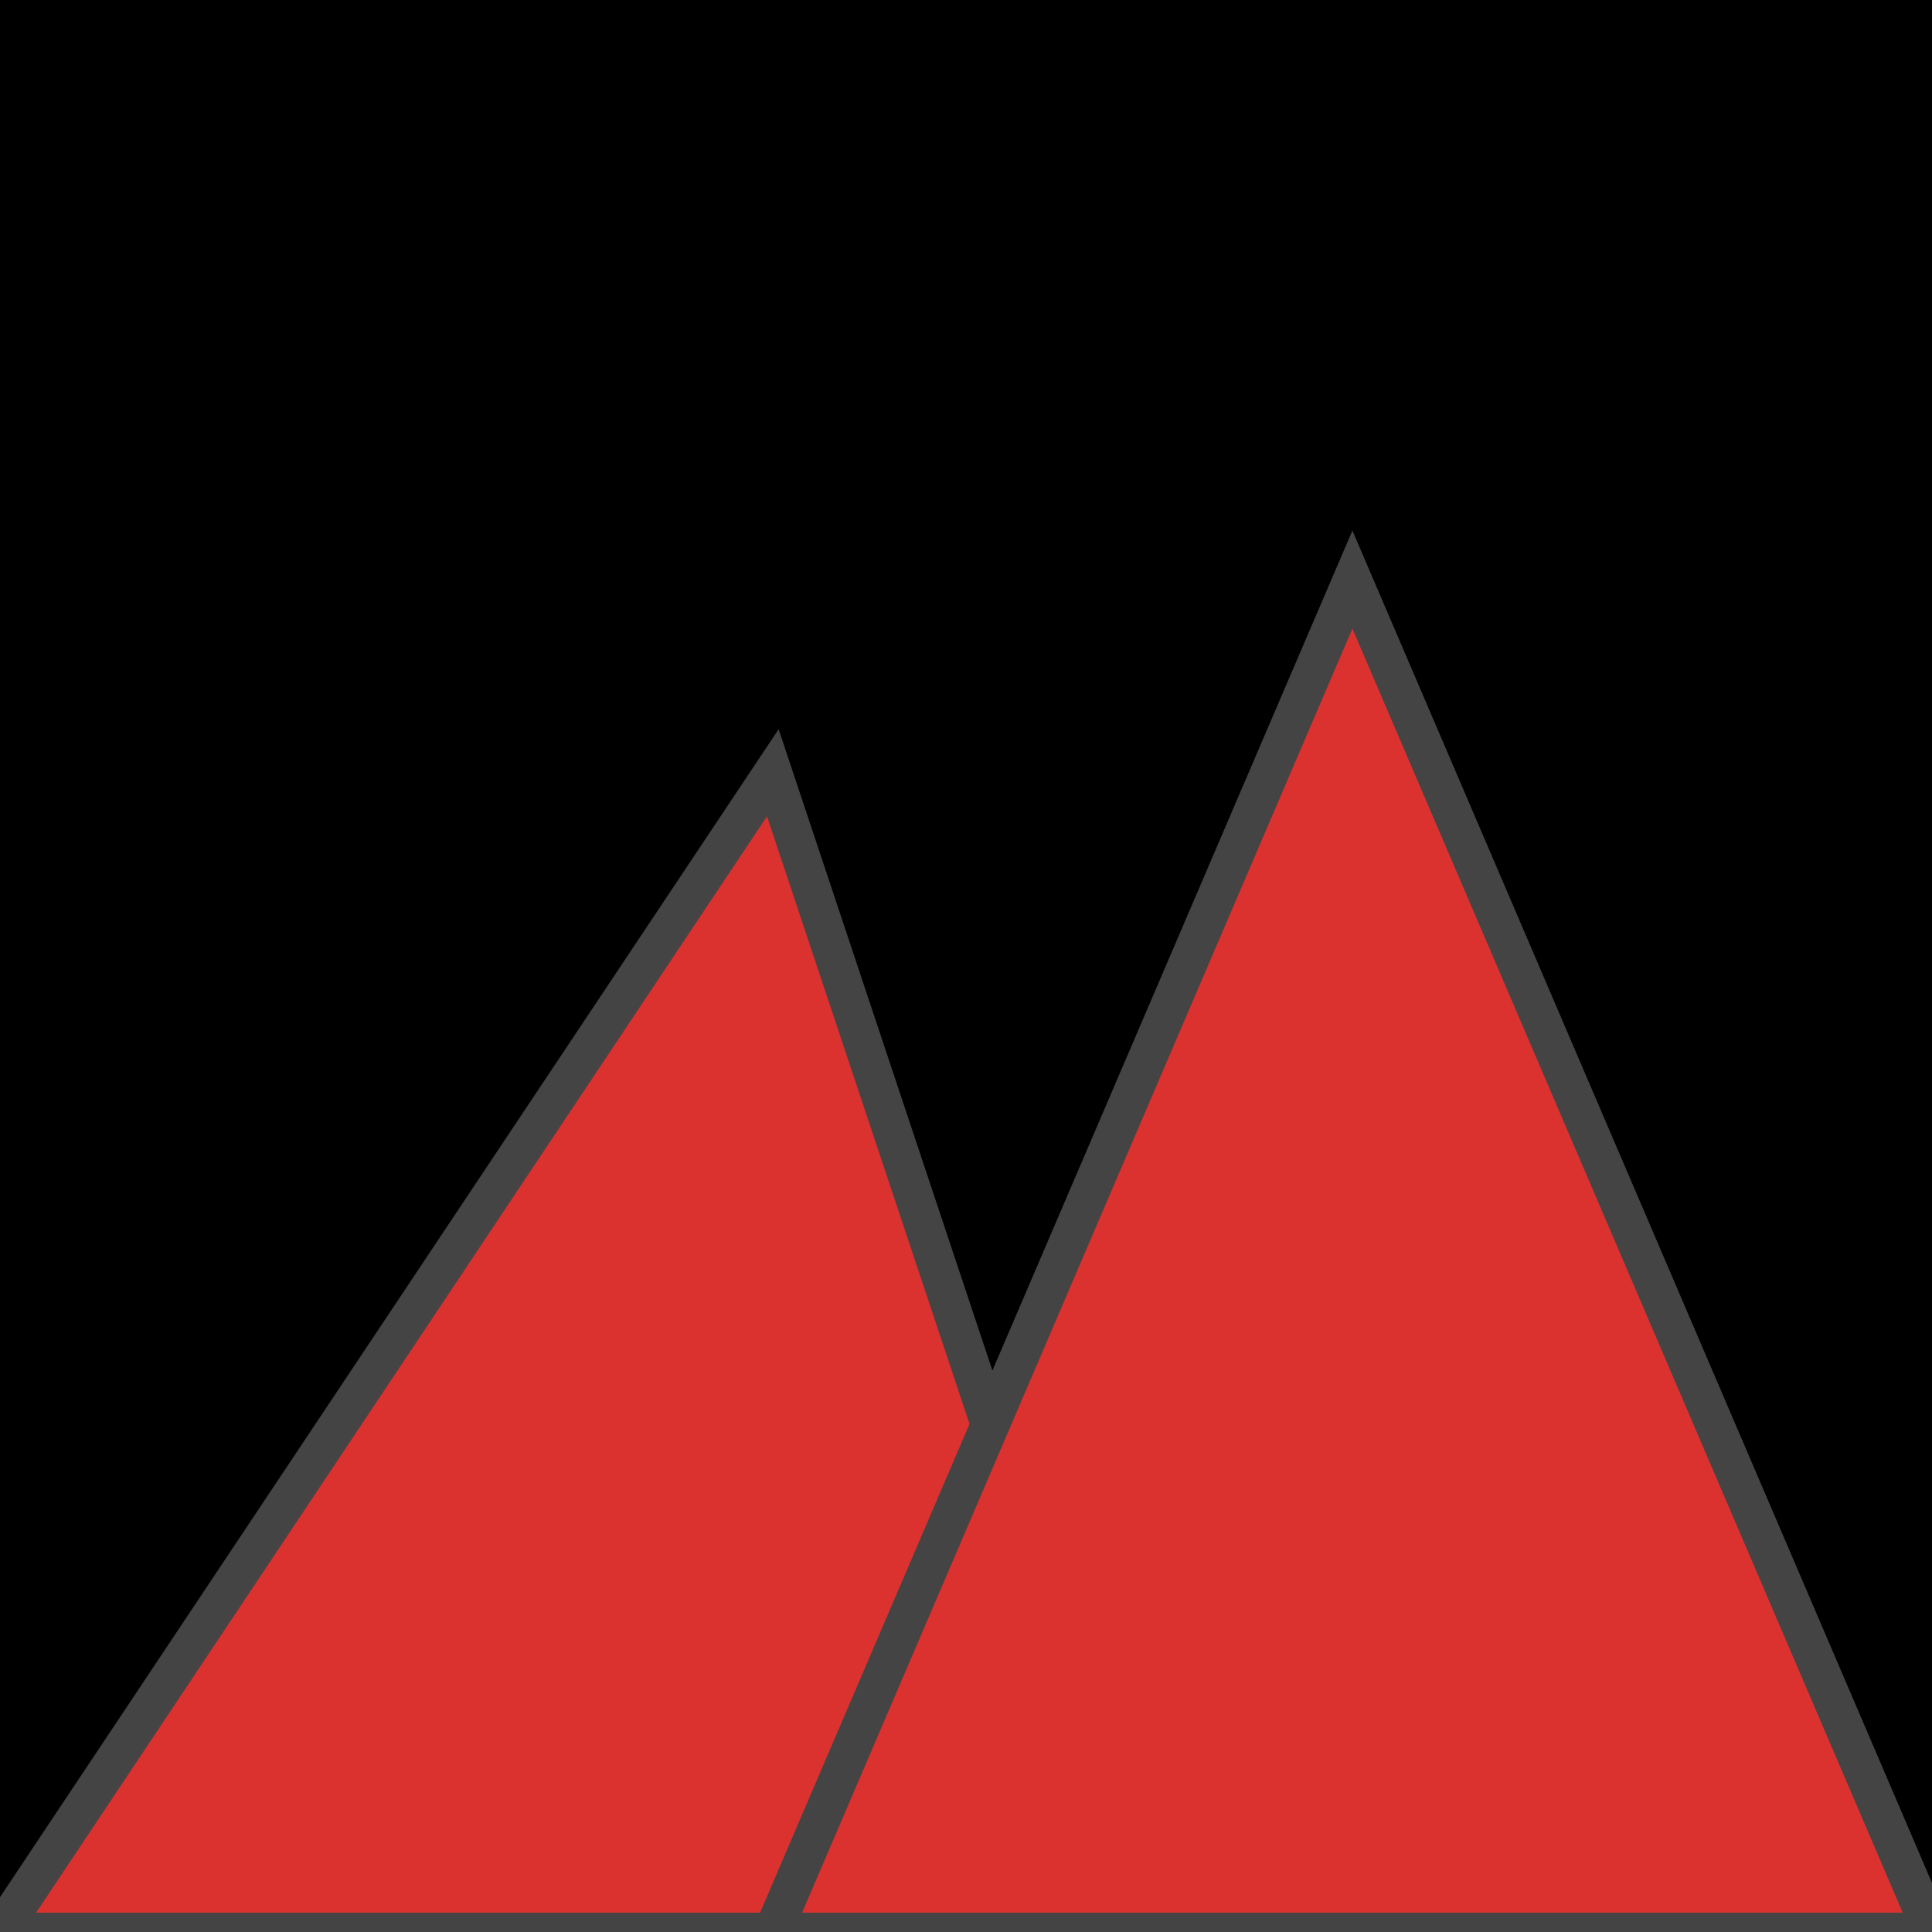
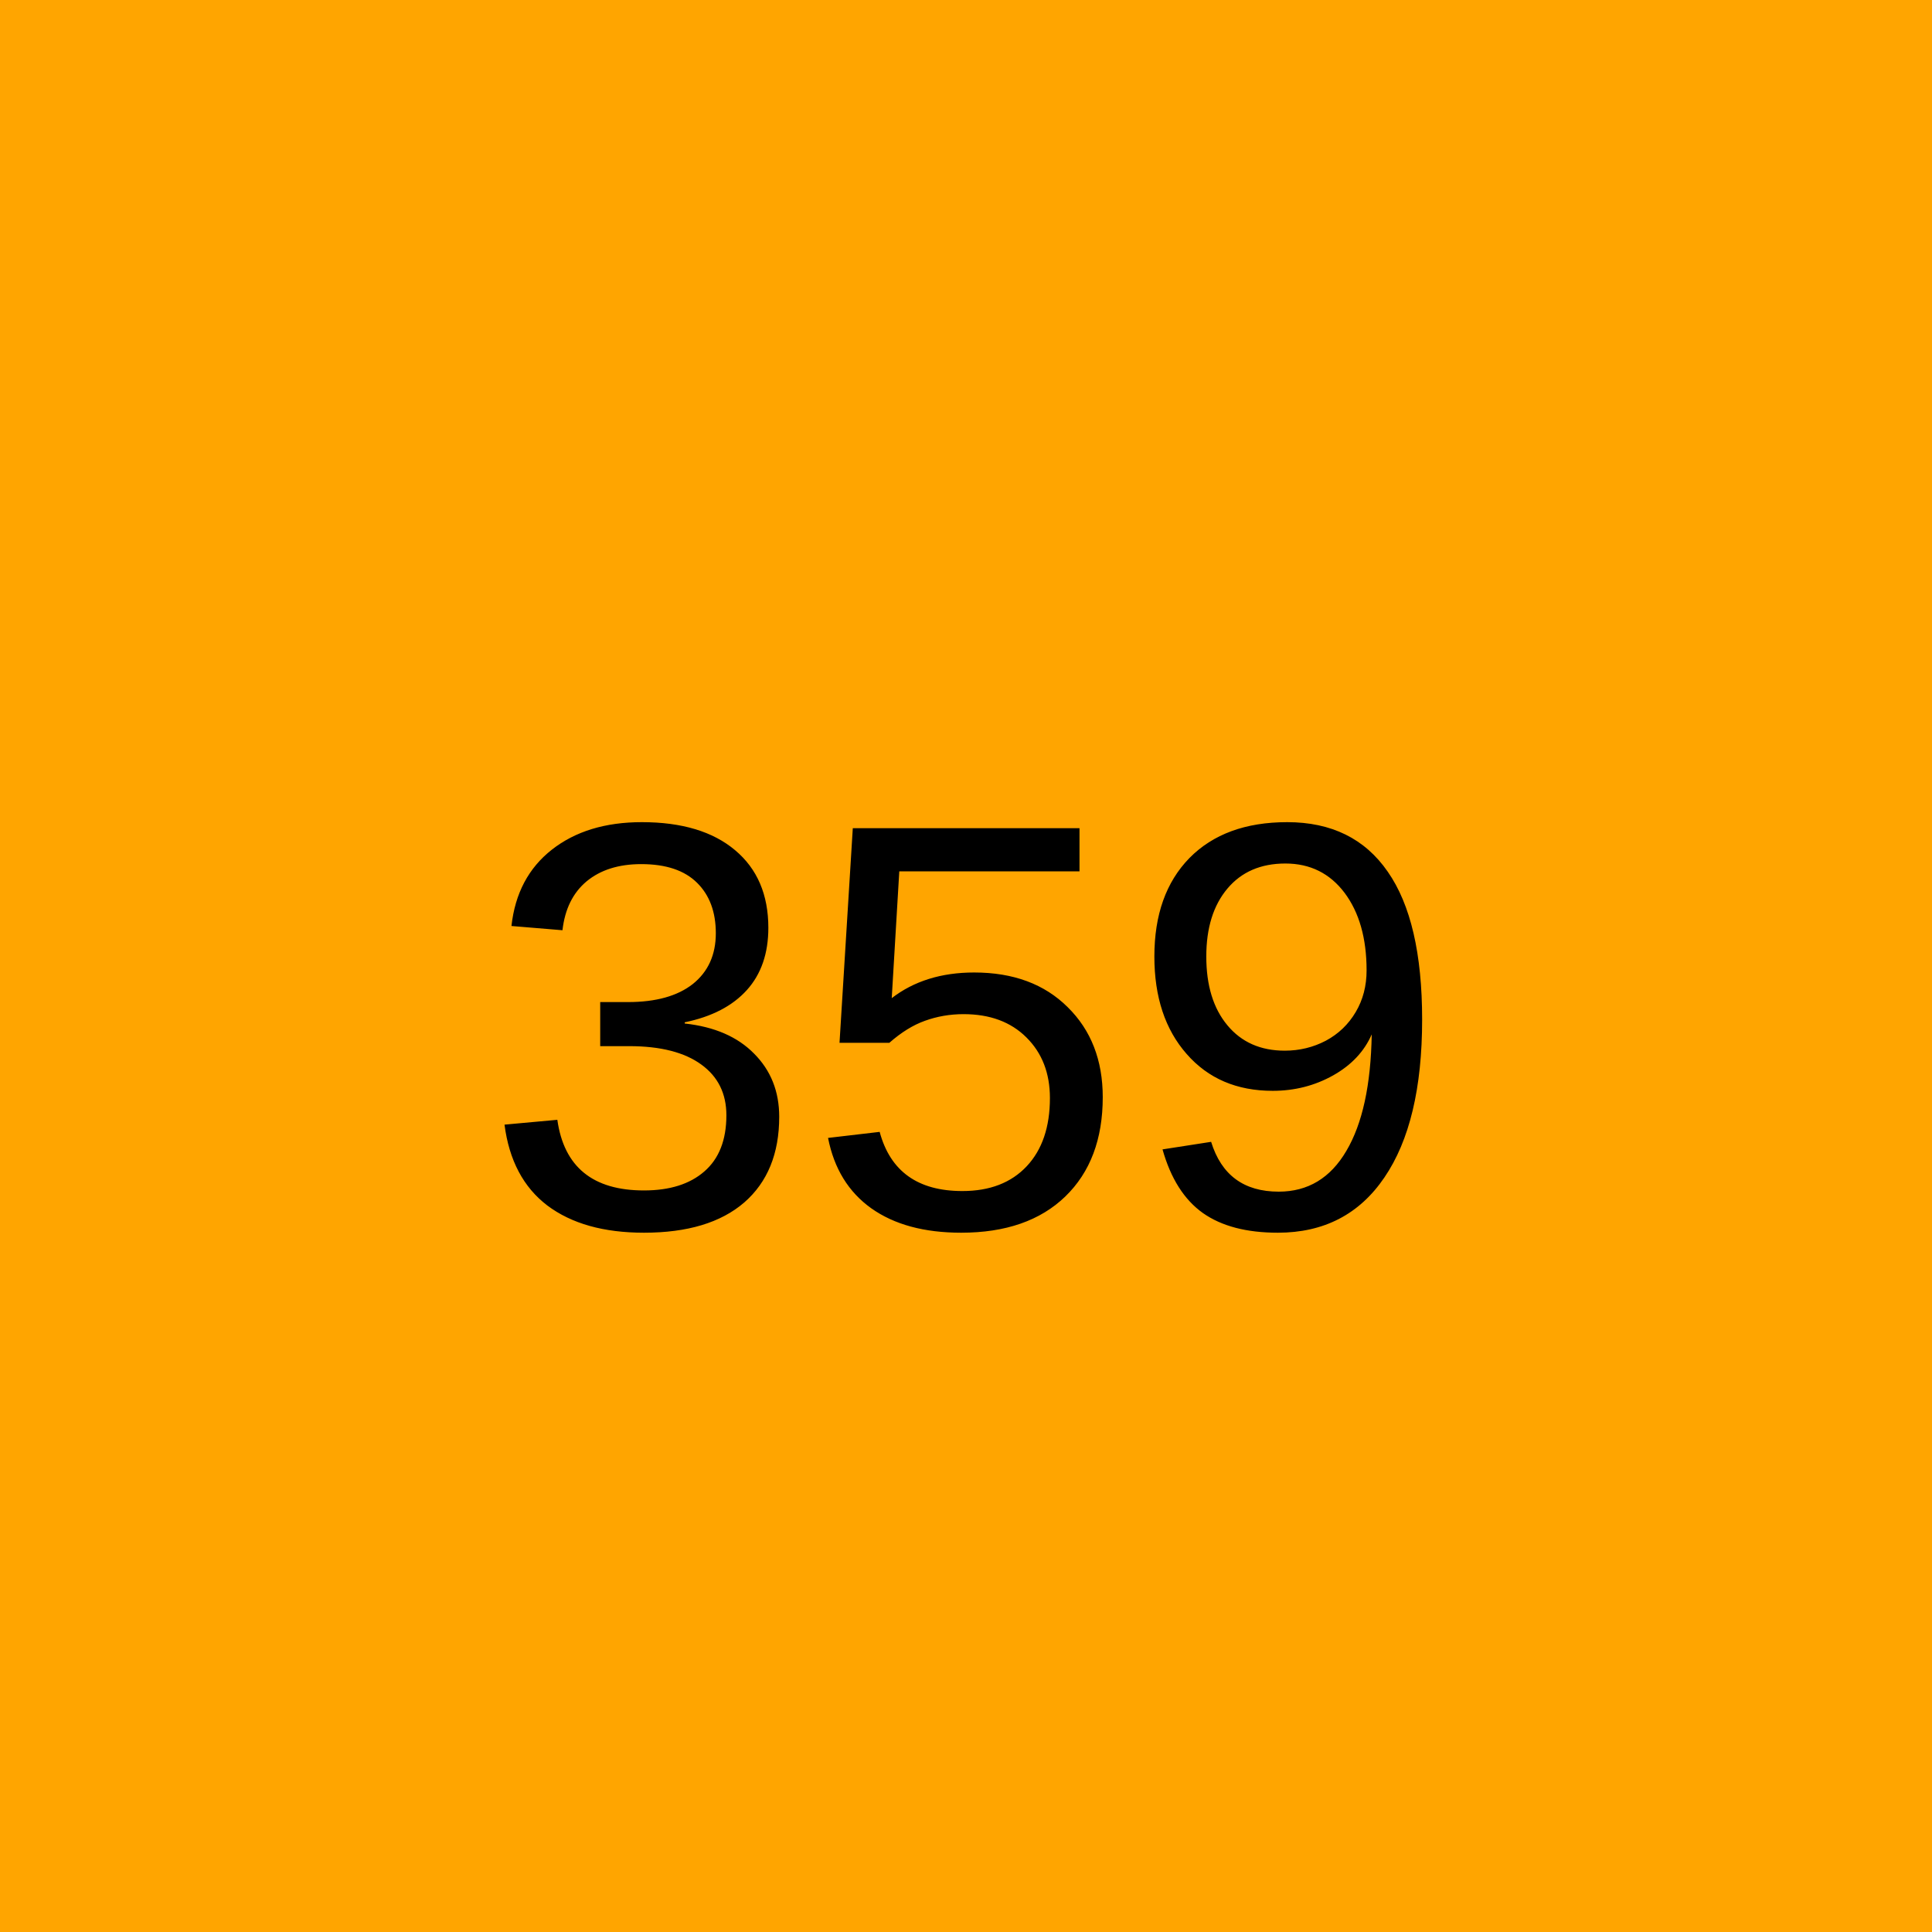
- <svg xmlns="http://www.w3.org/2000/svg" width="16" height="16" viewBox="0 0 100 100">
-   <rect x="0" y="0" width="100" height="100" fill="#000" />
-   <polygon points="0,100 40,40 60,100" fill="#dc322f" stroke="#444" stroke-width="2" />
-   <polygon points="40,100 70,30 100,100" fill="#dc322f" stroke="#444" stroke-width="2" />
+ <svg xmlns="http://www.w3.org/2000/svg" width="100" height="100" viewBox="0 0 100 100">
+   <rect x="0" y="0" width="100" height="100" fill="orange" />
+   <text x="50" y="55" font-size="30" fill="black" text-anchor="middle" dominant-baseline="middle" font-family="Arial, sans-serif">359</text>
</svg>
